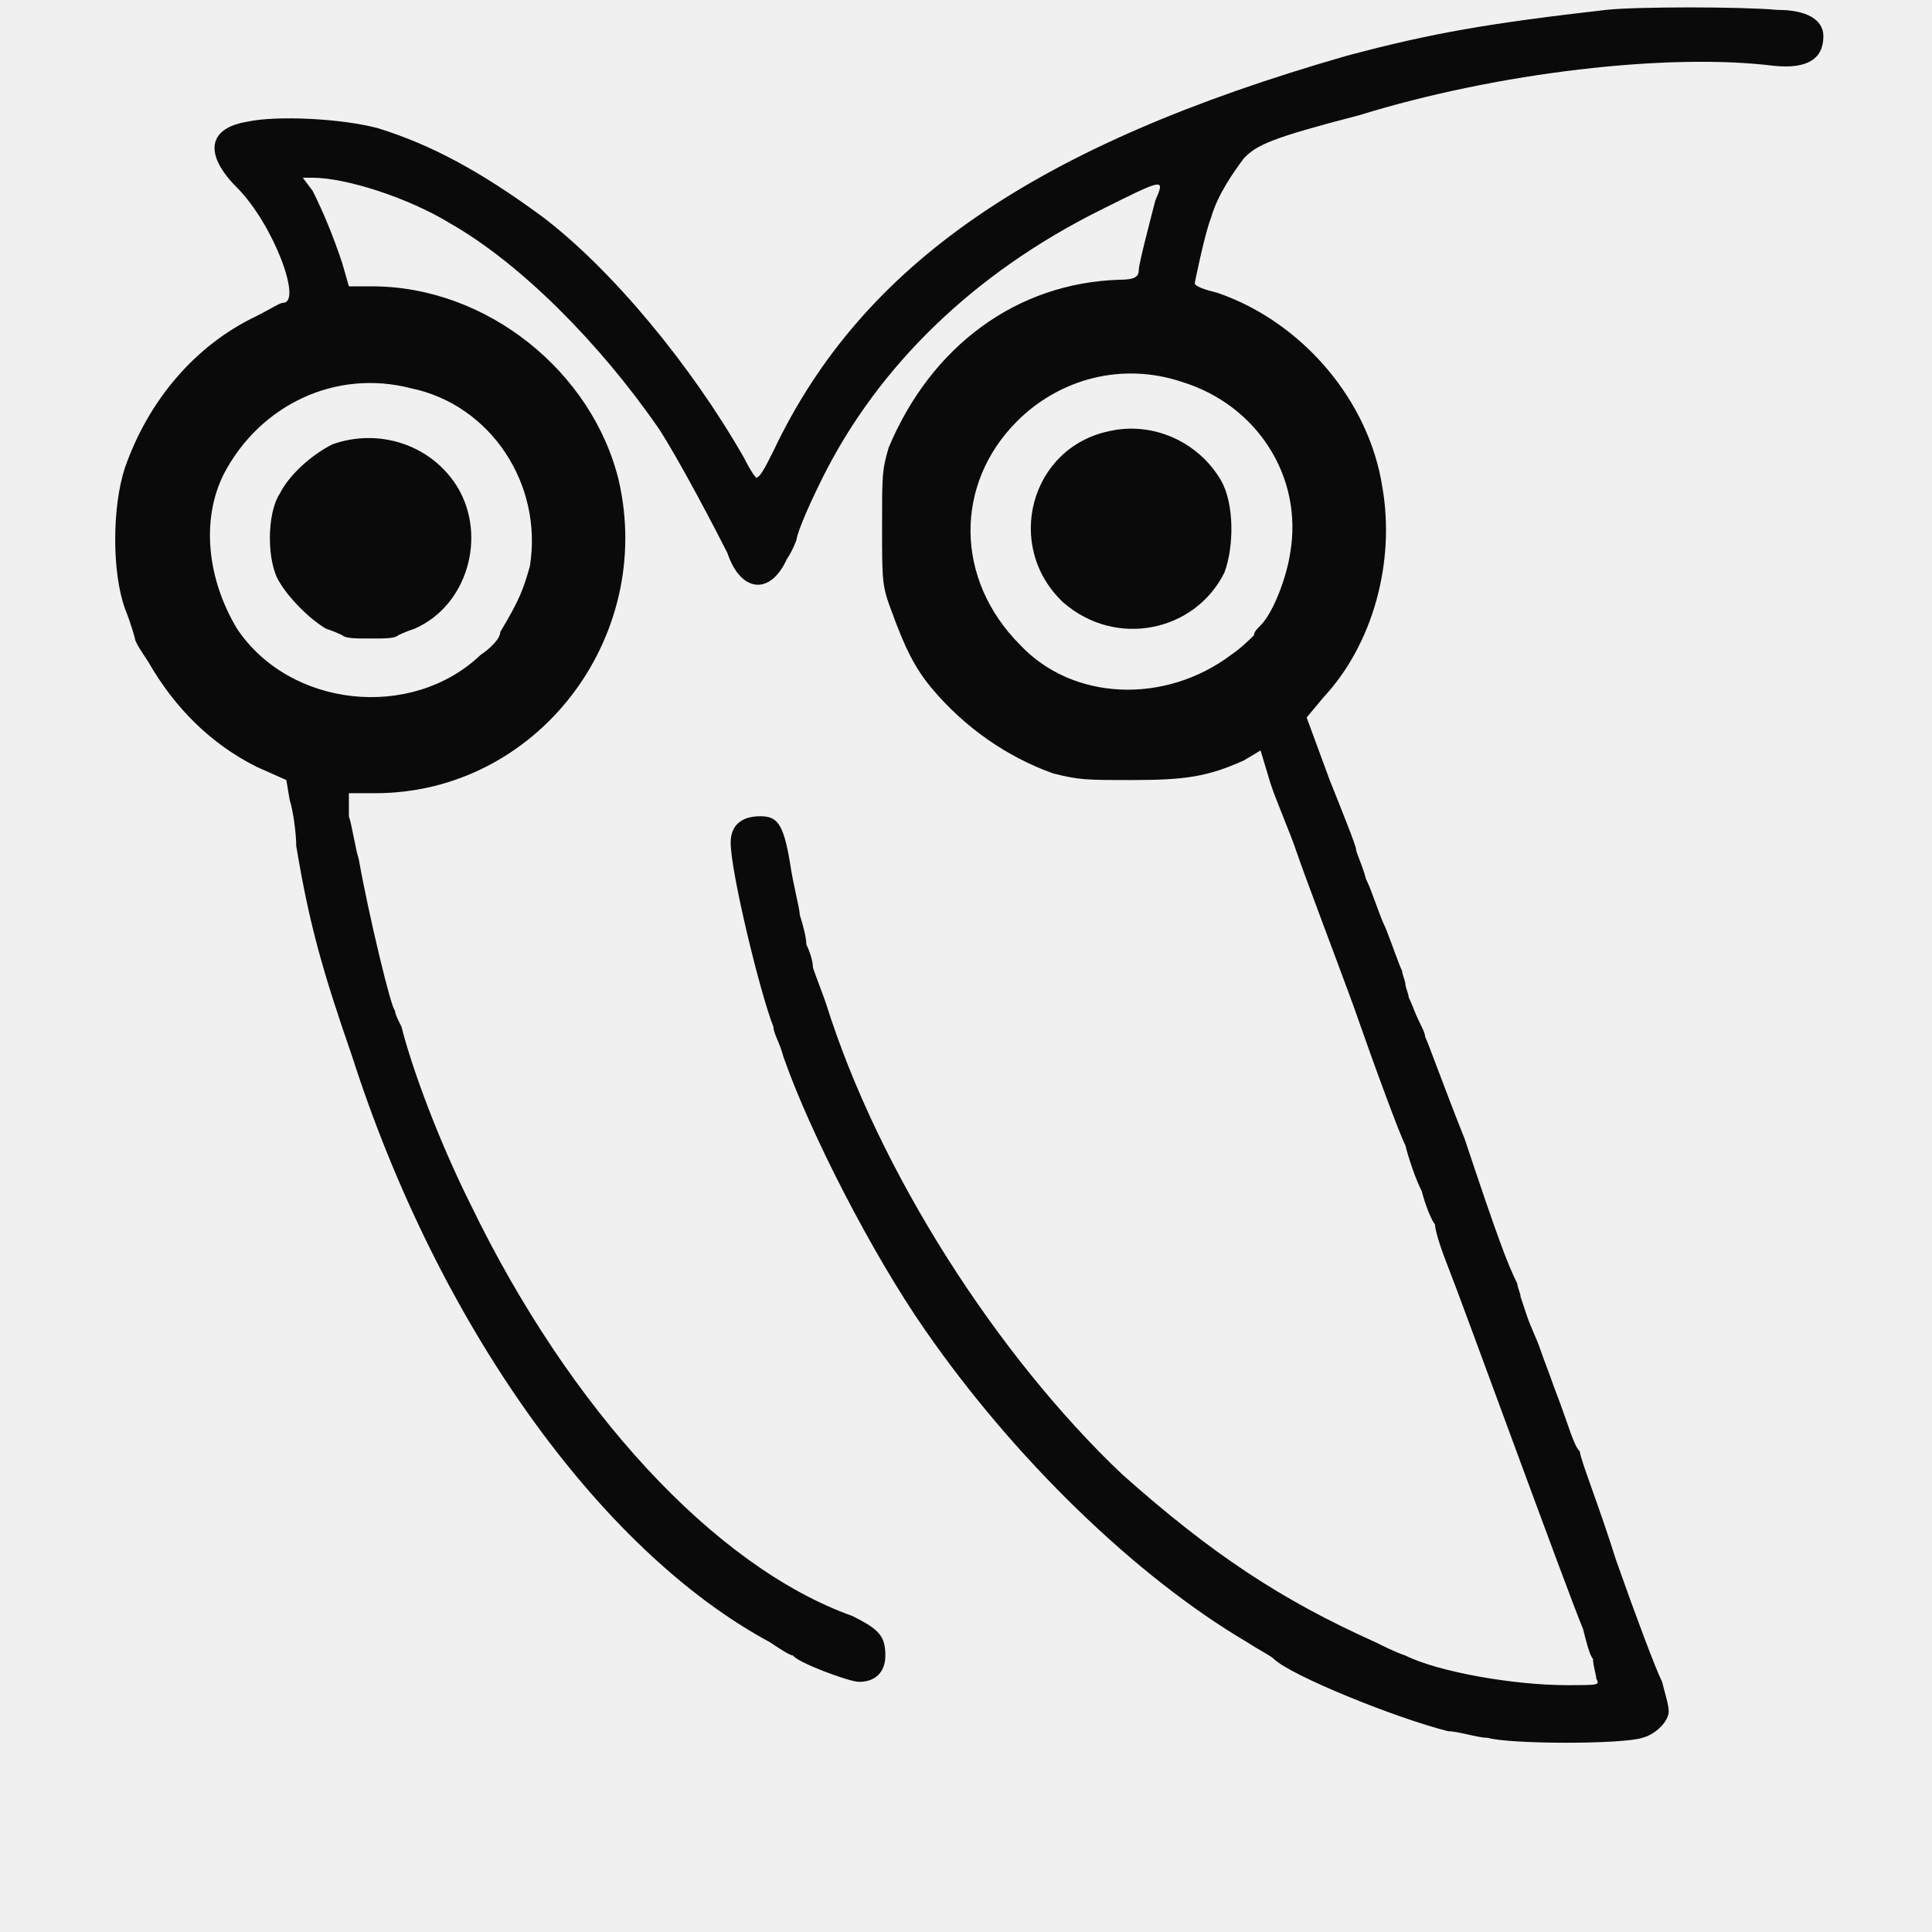
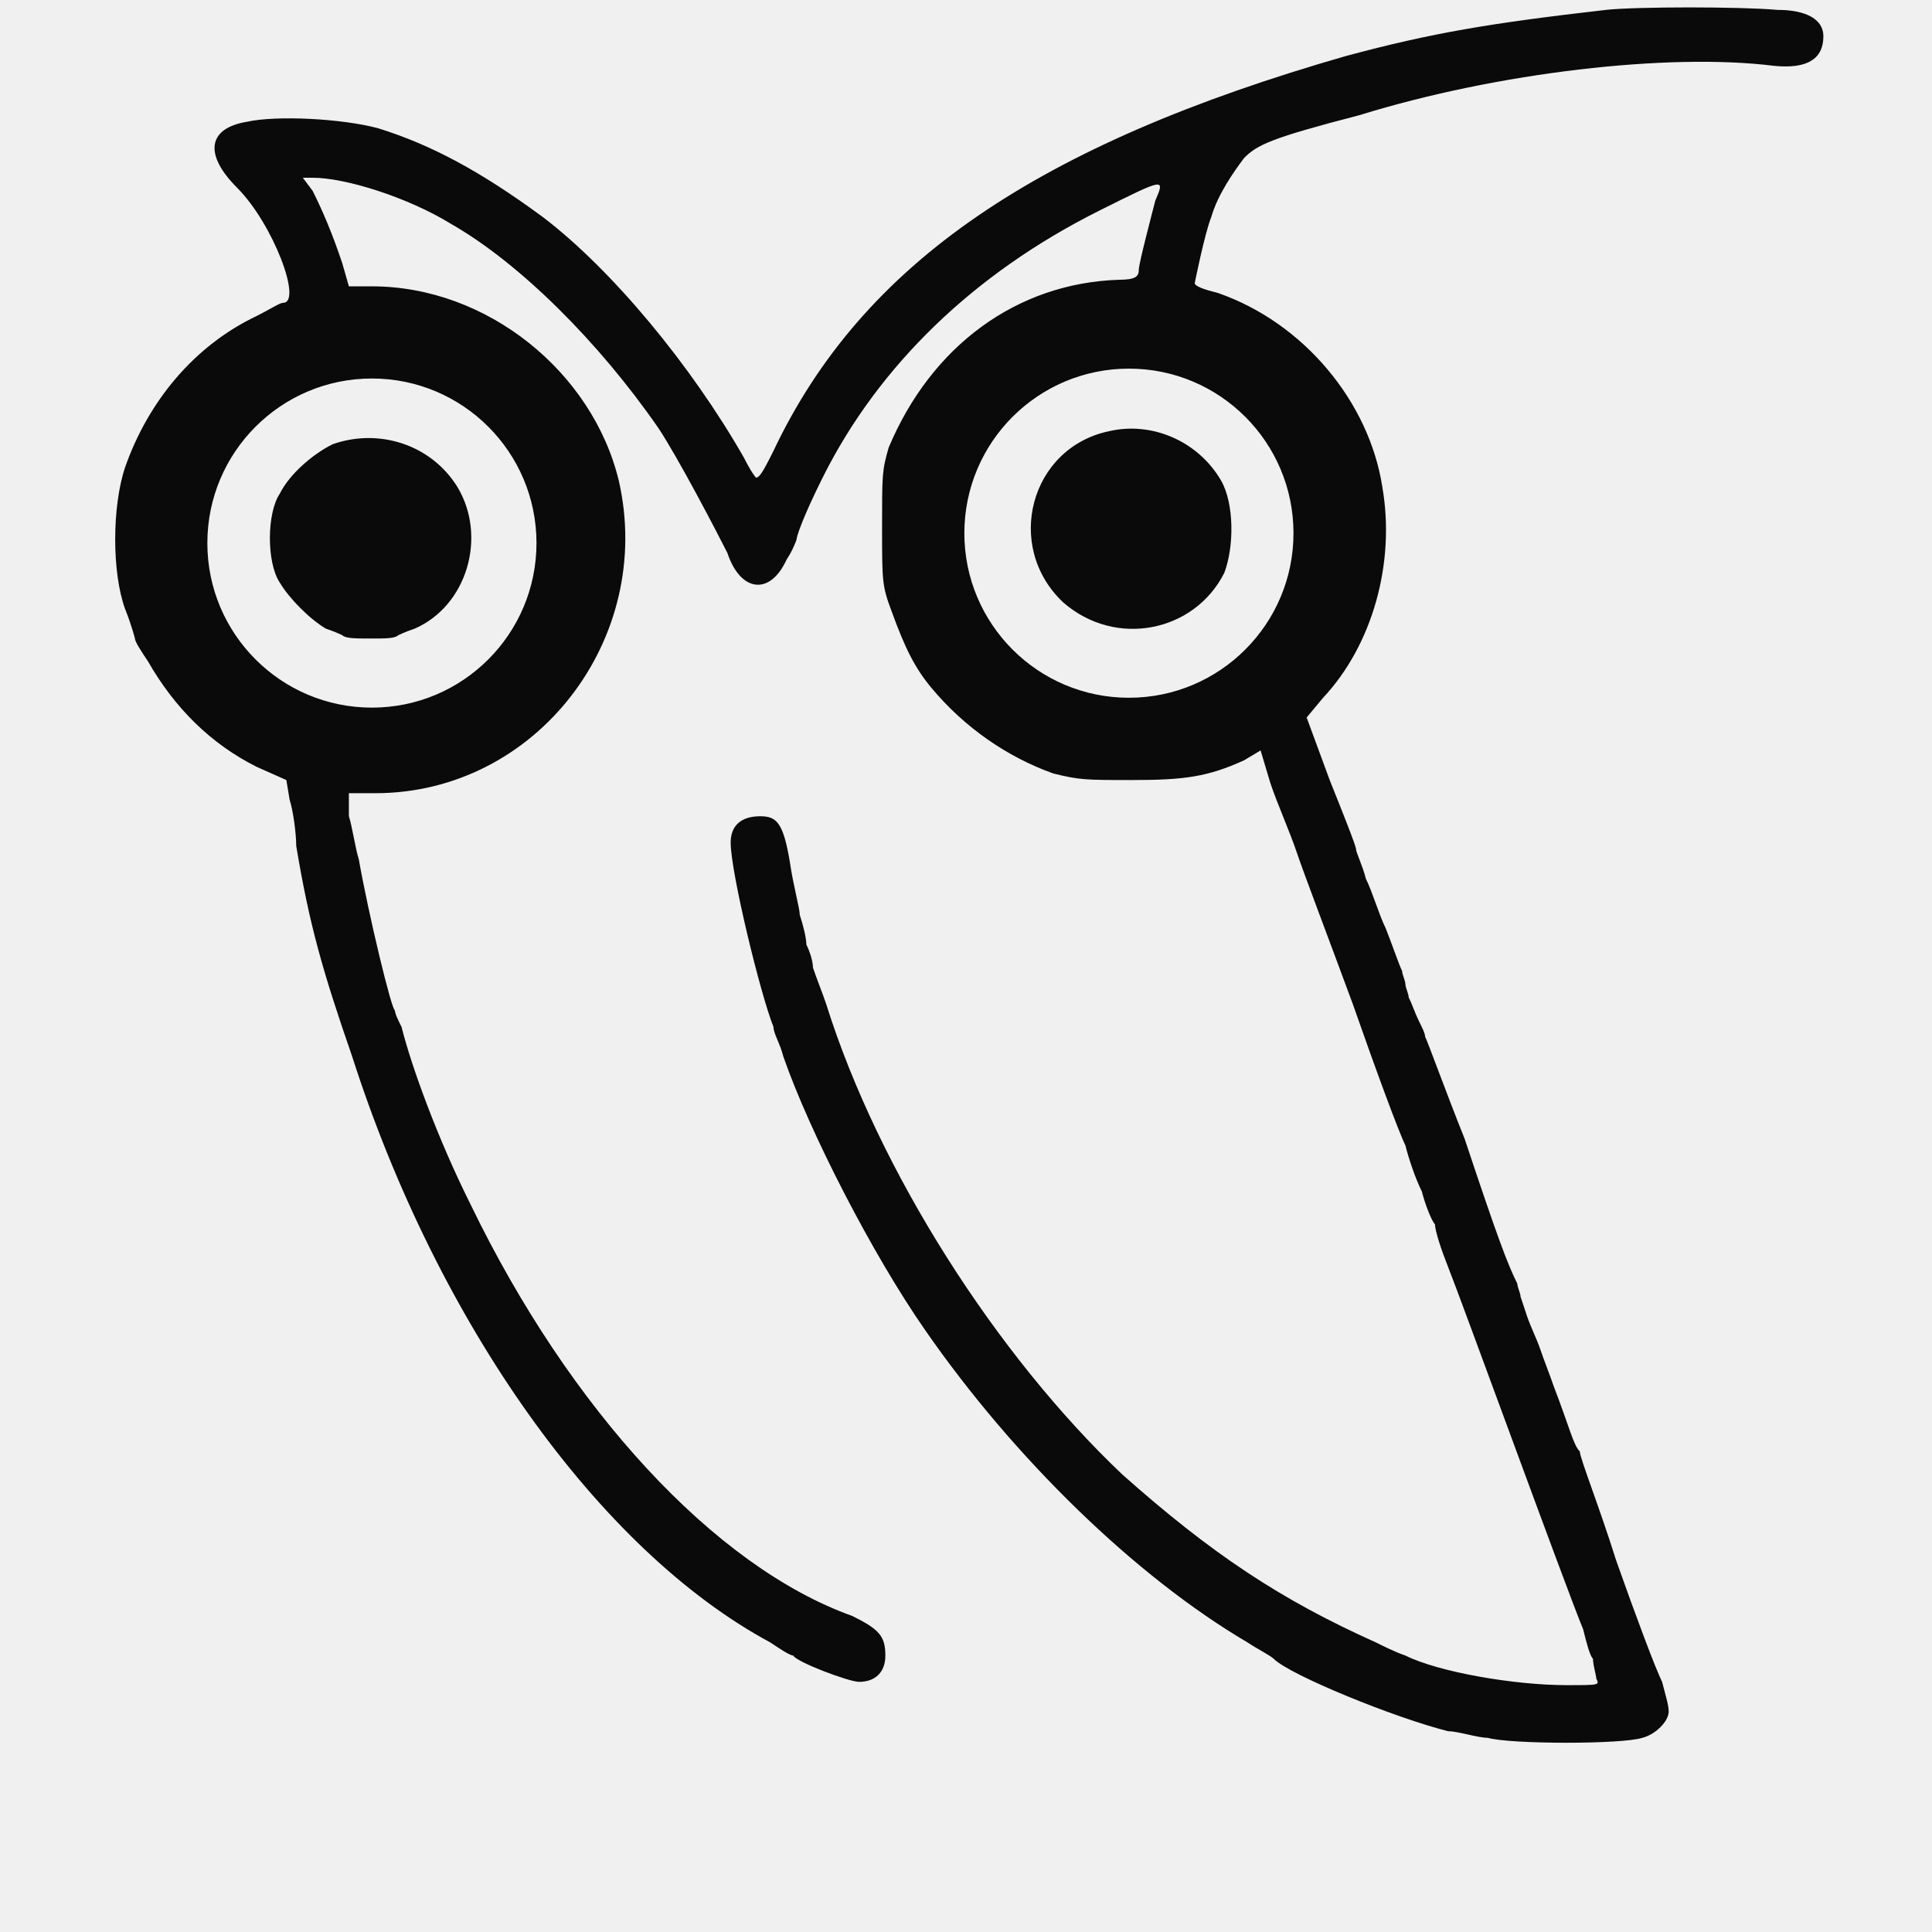
<svg xmlns="http://www.w3.org/2000/svg" viewBox="97 -565 587 587">
  <g id="eule-coordspace" transform="scale(1,-1)">
    <g id="eule-root">
      <g id="eule-silhouette">
-         <path d="M585 562 c-35 -4 -53 -7 -79 -14 -94 -27 -147 -63 -174 -120 -2 -4 -4 -8 -5 -8 0 -1 -2 2 -4 6 -16 28 -40 57 -61 73 -19 14 -34 22 -50 27 -11 3 -31 4 -40 2 -12 -2 -13 -10 -3 -20 11 -11 20 -35 14 -35 -1 0 -4 -2 -8 -4 -19 -9 -33 -26 -40 -46 -4 -12 -4 -32 0 -43 2 -5 3 -9 3 -9 0 -1 2 -4 4 -7 8 -14 19 -25 33 -32 l9 -4 1 -6 c1 -3 2 -10 2 -14 4 -24 8 -38 17 -64 26 -81 75 -150 127 -178 3 -2 6 -4 7 -4 1 -2 17 -8 20 -8 5 0 8 3 8 8 0 6 -2 8 -10 12 -42 15 -86 63 -116 125 -10 20 -18 42 -21 54 -1 2 -2 4 -2 5 -1 0 -8 29 -11 46 -1 3 -2 10 -3 13 l0 7 8 0 c49 0 85 47 74 95 -8 33 -40 59 -75 59 l-7 0 -2 7 c-3 9 -6 16 -9 22 l-3 4 3 0 c10 0 29 -6 42 -14 21 -12 45 -36 63 -62 6 -9 18 -32 21 -38 4 -12 13 -13 18 -2 2 3 3 6 3 6 0 1 2 7 8 19 17 34 46 62 84 81 20 10 20 10 17 3 -1 -4 -5 -19 -5 -21 0 -2 -1 -3 -6 -3 -31 -1 -57 -20 -70 -51 -2 -7 -2 -8 -2 -24 0 -17 0 -18 3 -26 4 -11 7 -17 12 -23 10 -12 23 -21 37 -26 8 -2 10 -2 24 -2 16 0 23 1 34 6 l5 3 3 -10 c2 -6 6 -15 8 -21 2 -6 10 -27 17 -46 7 -20 14 -39 16 -43 1 -4 3 -10 5 -14 1 -4 3 -9 4 -10 0 -2 2 -8 4 -13 4 -10 36 -98 41 -110 1 -4 2 -8 3 -9 0 -2 1 -5 1 -6 1 -2 1 -2 -9 -2 -16 0 -39 4 -49 9 -3 1 -7 3 -9 4 -29 13 -50 27 -77 51 -38 36 -74 92 -90 143 -1 3 -3 8 -4 11 0 2 -1 5 -2 7 0 2 -1 6 -2 9 0 2 -2 9 -3 16 -2 12 -4 14 -9 14 -6 0 -9 -3 -9 -8 0 -9 9 -46 13 -56 0 -2 2 -5 3 -9 8 -23 27 -60 43 -83 27 -39 64 -75 98 -95 3 -2 7 -4 8 -5 5 -5 37 -18 53 -22 3 0 9 -2 12 -2 7 -2 41 -2 47 0 4 1 8 5 8 8 0 2 -1 5 -2 9 -2 4 -8 20 -14 37 -5 16 -11 31 -11 33 -2 2 -3 7 -8 20 -1 3 -3 8 -4 11 -1 3 -3 7 -4 10 -1 3 -2 6 -2 6 0 1 -1 3 -1 4 -3 6 -6 14 -16 44 -6 15 -11 29 -12 31 0 1 -1 3 -2 5 -1 2 -2 5 -3 7 0 1 -1 3 -1 4 0 1 -1 3 -1 4 -1 2 -3 8 -5 13 -2 4 -4 11 -6 15 -1 4 -3 8 -3 9 0 1 -4 11 -8 21 l-7 19 5 6 c15 16 22 41 18 64 -4 26 -24 50 -50 59 -4 1 -7 2 -7 3 0 0 3 15 5 20 2 7 7 14 10 18 4 4 8 6 35 13 42 13 94 19 126 15 10 -1 15 2 15 9 0 5 -5 8 -14 8 -11 1 -43 1 -52 0z m-129 -113 c23 -7 37 -29 33 -52 -1 -7 -5 -18 -9 -22 -1 -1 -2 -2 -2 -3 -1 -1 -4 -4 -7 -6 -20 -15 -48 -14 -64 3 -20 20 -20 49 -1 68 13 13 32 18 50 12z m-234 -2 c24 -5 40 -29 36 -54 -2 -7 -3 -10 -9 -20 0 -2 -3 -5 -6 -7 -21 -20 -58 -16 -74 8 -9 15 -11 33 -4 47 11 21 34 32 57 26z" fill="#0a0a0a" />
+         <path d="M585 562 c-35 -4 -53 -7 -79 -14 -94 -27 -147 -63 -174 -120 -2 -4 -4 -8 -5 -8 0 -1 -2 2 -4 6 -16 28 -40 57 -61 73 -19 14 -34 22 -50 27 -11 3 -31 4 -40 2 -12 -2 -13 -10 -3 -20 11 -11 20 -35 14 -35 -1 0 -4 -2 -8 -4 -19 -9 -33 -26 -40 -46 -4 -12 -4 -32 0 -43 2 -5 3 -9 3 -9 0 -1 2 -4 4 -7 8 -14 19 -25 33 -32 l9 -4 1 -6 c1 -3 2 -10 2 -14 4 -24 8 -38 17 -64 26 -81 75 -150 127 -178 3 -2 6 -4 7 -4 1 -2 17 -8 20 -8 5 0 8 3 8 8 0 6 -2 8 -10 12 -42 15 -86 63 -116 125 -10 20 -18 42 -21 54 -1 2 -2 4 -2 5 -1 0 -8 29 -11 46 -1 3 -2 10 -3 13 l0 7 8 0 c49 0 85 47 74 95 -8 33 -40 59 -75 59 l-7 0 -2 7 c-3 9 -6 16 -9 22 l-3 4 3 0 c10 0 29 -6 42 -14 21 -12 45 -36 63 -62 6 -9 18 -32 21 -38 4 -12 13 -13 18 -2 2 3 3 6 3 6 0 1 2 7 8 19 17 34 46 62 84 81 20 10 20 10 17 3 -1 -4 -5 -19 -5 -21 0 -2 -1 -3 -6 -3 -31 -1 -57 -20 -70 -51 -2 -7 -2 -8 -2 -24 0 -17 0 -18 3 -26 4 -11 7 -17 12 -23 10 -12 23 -21 37 -26 8 -2 10 -2 24 -2 16 0 23 1 34 6 l5 3 3 -10 c2 -6 6 -15 8 -21 2 -6 10 -27 17 -46 7 -20 14 -39 16 -43 1 -4 3 -10 5 -14 1 -4 3 -9 4 -10 0 -2 2 -8 4 -13 4 -10 36 -98 41 -110 1 -4 2 -8 3 -9 0 -2 1 -5 1 -6 1 -2 1 -2 -9 -2 -16 0 -39 4 -49 9 -3 1 -7 3 -9 4 -29 13 -50 27 -77 51 -38 36 -74 92 -90 143 -1 3 -3 8 -4 11 0 2 -1 5 -2 7 0 2 -1 6 -2 9 0 2 -2 9 -3 16 -2 12 -4 14 -9 14 -6 0 -9 -3 -9 -8 0 -9 9 -46 13 -56 0 -2 2 -5 3 -9 8 -23 27 -60 43 -83 27 -39 64 -75 98 -95 3 -2 7 -4 8 -5 5 -5 37 -18 53 -22 3 0 9 -2 12 -2 7 -2 41 -2 47 0 4 1 8 5 8 8 0 2 -1 5 -2 9 -2 4 -8 20 -14 37 -5 16 -11 31 -11 33 -2 2 -3 7 -8 20 -1 3 -3 8 -4 11 -1 3 -3 7 -4 10 -1 3 -2 6 -2 6 0 1 -1 3 -1 4 -3 6 -6 14 -16 44 -6 15 -11 29 -12 31 0 1 -1 3 -2 5 -1 2 -2 5 -3 7 0 1 -1 3 -1 4 0 1 -1 3 -1 4 -1 2 -3 8 -5 13 -2 4 -4 11 -6 15 -1 4 -3 8 -3 9 0 1 -4 11 -8 21 l-7 19 5 6 c15 16 22 41 18 64 -4 26 -24 50 -50 59 -4 1 -7 2 -7 3 0 0 3 15 5 20 2 7 7 14 10 18 4 4 8 6 35 13 42 13 94 19 126 15 10 -1 15 2 15 9 0 5 -5 8 -14 8 -11 1 -43 1 -52 0z M390 403 a50 50 0 1 0 100 0 a50 50 0 1 0 -100 0 z M160 400 a50 50 0 1 0 100 0 a50 50 0 1 0 -100 0 z" fill="#0a0a0a" fill-rule="evenodd" />
      </g>
      <g id="eule-pupil-left">
        <path d="M198 430 c-6 -3 -13 -9 -16 -15 -4 -6 -4 -21 0 -27 3 -5 9 -11 14 -14 3 -1 5 -2 5 -2 1 -1 4 -1 9 -1 4 0 7 0 8 1 0 0 2 1 5 2 16 7 22 28 13 43 -8 13 -24 18 -38 13z" fill="#0a0a0a" />
      </g>
      <g id="eule-pupil-right">
        <path d="M434 434 c-24 -5 -32 -35 -14 -52 16 -14 40 -9 49 9 3 8 3 21 -1 28 -7 12 -21 18 -34 15z" fill="#0a0a0a" />
      </g>
      <g id="eule-lid-left" opacity="0">
        <ellipse cx="210" cy="400" rx="53" ry="54" fill="#0a0a0a" />
      </g>
      <g id="eule-lid-right" opacity="0">
        <ellipse cx="440" cy="403" rx="53" ry="52" fill="#0a0a0a" />
      </g>
      <path id="eule-trace" d="M585 562 c-35 -4 -53 -7 -79 -14 -94 -27 -147 -63 -174 -120 -2 -4 -4 -8 -5 -8 0 -1 -2 2 -4 6 -16 28 -40 57 -61 73 -19 14 -34 22 -50 27 -11 3 -31 4 -40 2 -12 -2 -13 -10 -3 -20 11 -11 20 -35 14 -35 -1 0 -4 -2 -8 -4 -19 -9 -33 -26 -40 -46 -4 -12 -4 -32 0 -43 2 -5 3 -9 3 -9 0 -1 2 -4 4 -7 8 -14 19 -25 33 -32 l9 -4 1 -6 c1 -3 2 -10 2 -14 4 -24 8 -38 17 -64 26 -81 75 -150 127 -178 3 -2 6 -4 7 -4 1 -2 17 -8 20 -8 5 0 8 3 8 8 0 6 -2 8 -10 12 -42 15 -86 63 -116 125 -10 20 -18 42 -21 54 -1 2 -2 4 -2 5 -1 0 -8 29 -11 46 -1 3 -2 10 -3 13 l0 7 8 0 c49 0 85 47 74 95 -8 33 -40 59 -75 59 l-7 0 -2 7 c-3 9 -6 16 -9 22 l-3 4 3 0 c10 0 29 -6 42 -14 21 -12 45 -36 63 -62 6 -9 18 -32 21 -38 4 -12 13 -13 18 -2 2 3 3 6 3 6 0 1 2 7 8 19 17 34 46 62 84 81 20 10 20 10 17 3 -1 -4 -5 -19 -5 -21 0 -2 -1 -3 -6 -3 -31 -1 -57 -20 -70 -51 -2 -7 -2 -8 -2 -24 0 -17 0 -18 3 -26 4 -11 7 -17 12 -23 10 -12 23 -21 37 -26 8 -2 10 -2 24 -2 16 0 23 1 34 6 l5 3 3 -10 c2 -6 6 -15 8 -21 2 -6 10 -27 17 -46 7 -20 14 -39 16 -43 1 -4 3 -10 5 -14 1 -4 3 -9 4 -10 0 -2 2 -8 4 -13 4 -10 36 -98 41 -110 1 -4 2 -8 3 -9 0 -2 1 -5 1 -6 1 -2 1 -2 -9 -2 -16 0 -39 4 -49 9 -3 1 -7 3 -9 4 -29 13 -50 27 -77 51 -38 36 -74 92 -90 143 -1 3 -3 8 -4 11 0 2 -1 5 -2 7 0 2 -1 6 -2 9 0 2 -2 9 -3 16 -2 12 -4 14 -9 14 -6 0 -9 -3 -9 -8 0 -9 9 -46 13 -56 0 -2 2 -5 3 -9 8 -23 27 -60 43 -83 27 -39 64 -75 98 -95 3 -2 7 -4 8 -5 5 -5 37 -18 53 -22 3 0 9 -2 12 -2 7 -2 41 -2 47 0 4 1 8 5 8 8 0 2 -1 5 -2 9 -2 4 -8 20 -14 37 -5 16 -11 31 -11 33 -2 2 -3 7 -8 20 -1 3 -3 8 -4 11 -1 3 -3 7 -4 10 -1 3 -2 6 -2 6 0 1 -1 3 -1 4 -3 6 -6 14 -16 44 -6 15 -11 29 -12 31 0 1 -1 3 -2 5 -1 2 -2 5 -3 7 0 1 -1 3 -1 4 0 1 -1 3 -1 4 -1 2 -3 8 -5 13 -2 4 -4 11 -6 15 -1 4 -3 8 -3 9 0 1 -4 11 -8 21 l-7 19 5 6 c15 16 22 41 18 64 -4 26 -24 50 -50 59 -4 1 -7 2 -7 3 0 0 3 15 5 20 2 7 7 14 10 18 4 4 8 6 35 13 42 13 94 19 126 15 10 -1 15 2 15 9 0 5 -5 8 -14 8 -11 1 -43 1 -52 0z m-129 -113 c23 -7 37 -29 33 -52 -1 -7 -5 -18 -9 -22 -1 -1 -2 -2 -2 -3 -1 -1 -4 -4 -7 -6 -20 -15 -48 -14 -64 3 -20 20 -20 49 -1 68 13 13 32 18 50 12z m-234 -2 c24 -5 40 -29 36 -54 -2 -7 -3 -10 -9 -20 0 -2 -3 -5 -6 -7 -21 -20 -58 -16 -74 8 -9 15 -11 33 -4 47 11 21 34 32 57 26z" fill="none" stroke="#ffffff" stroke-width="4" pathLength="100" stroke-dasharray="0 100" stroke-dashoffset="0" opacity="0" />
    </g>
  </g>
</svg>
